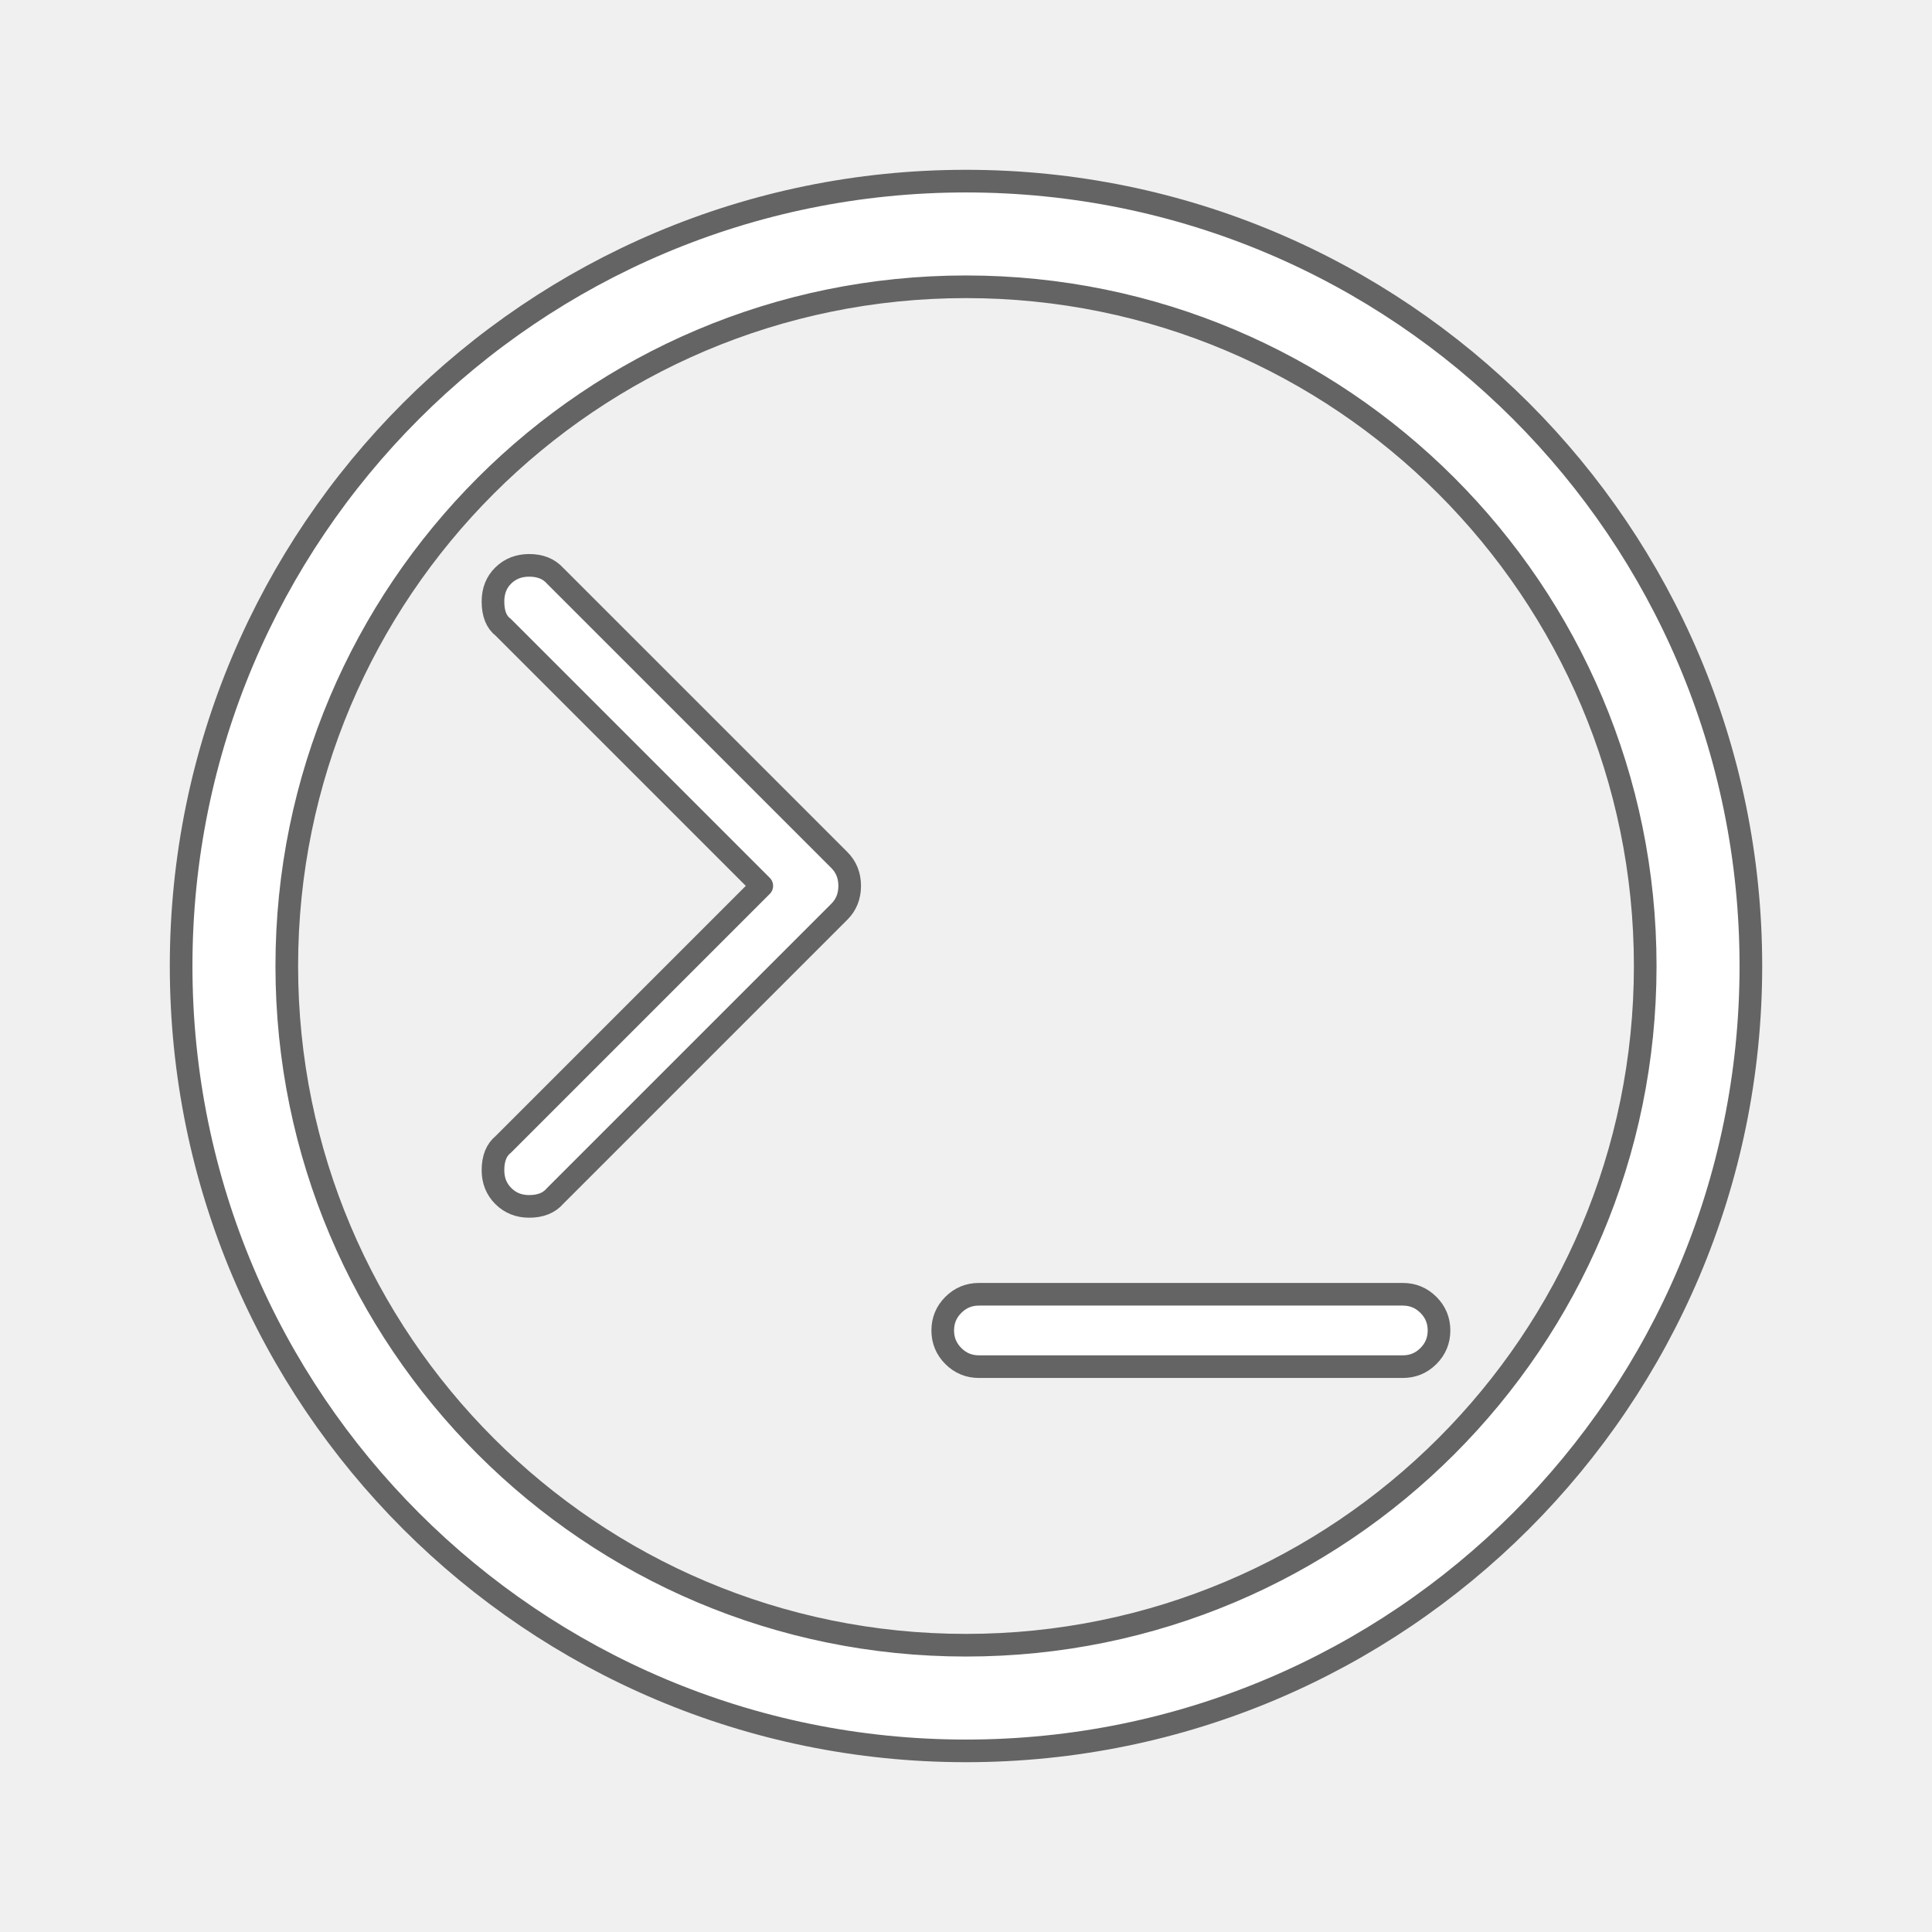
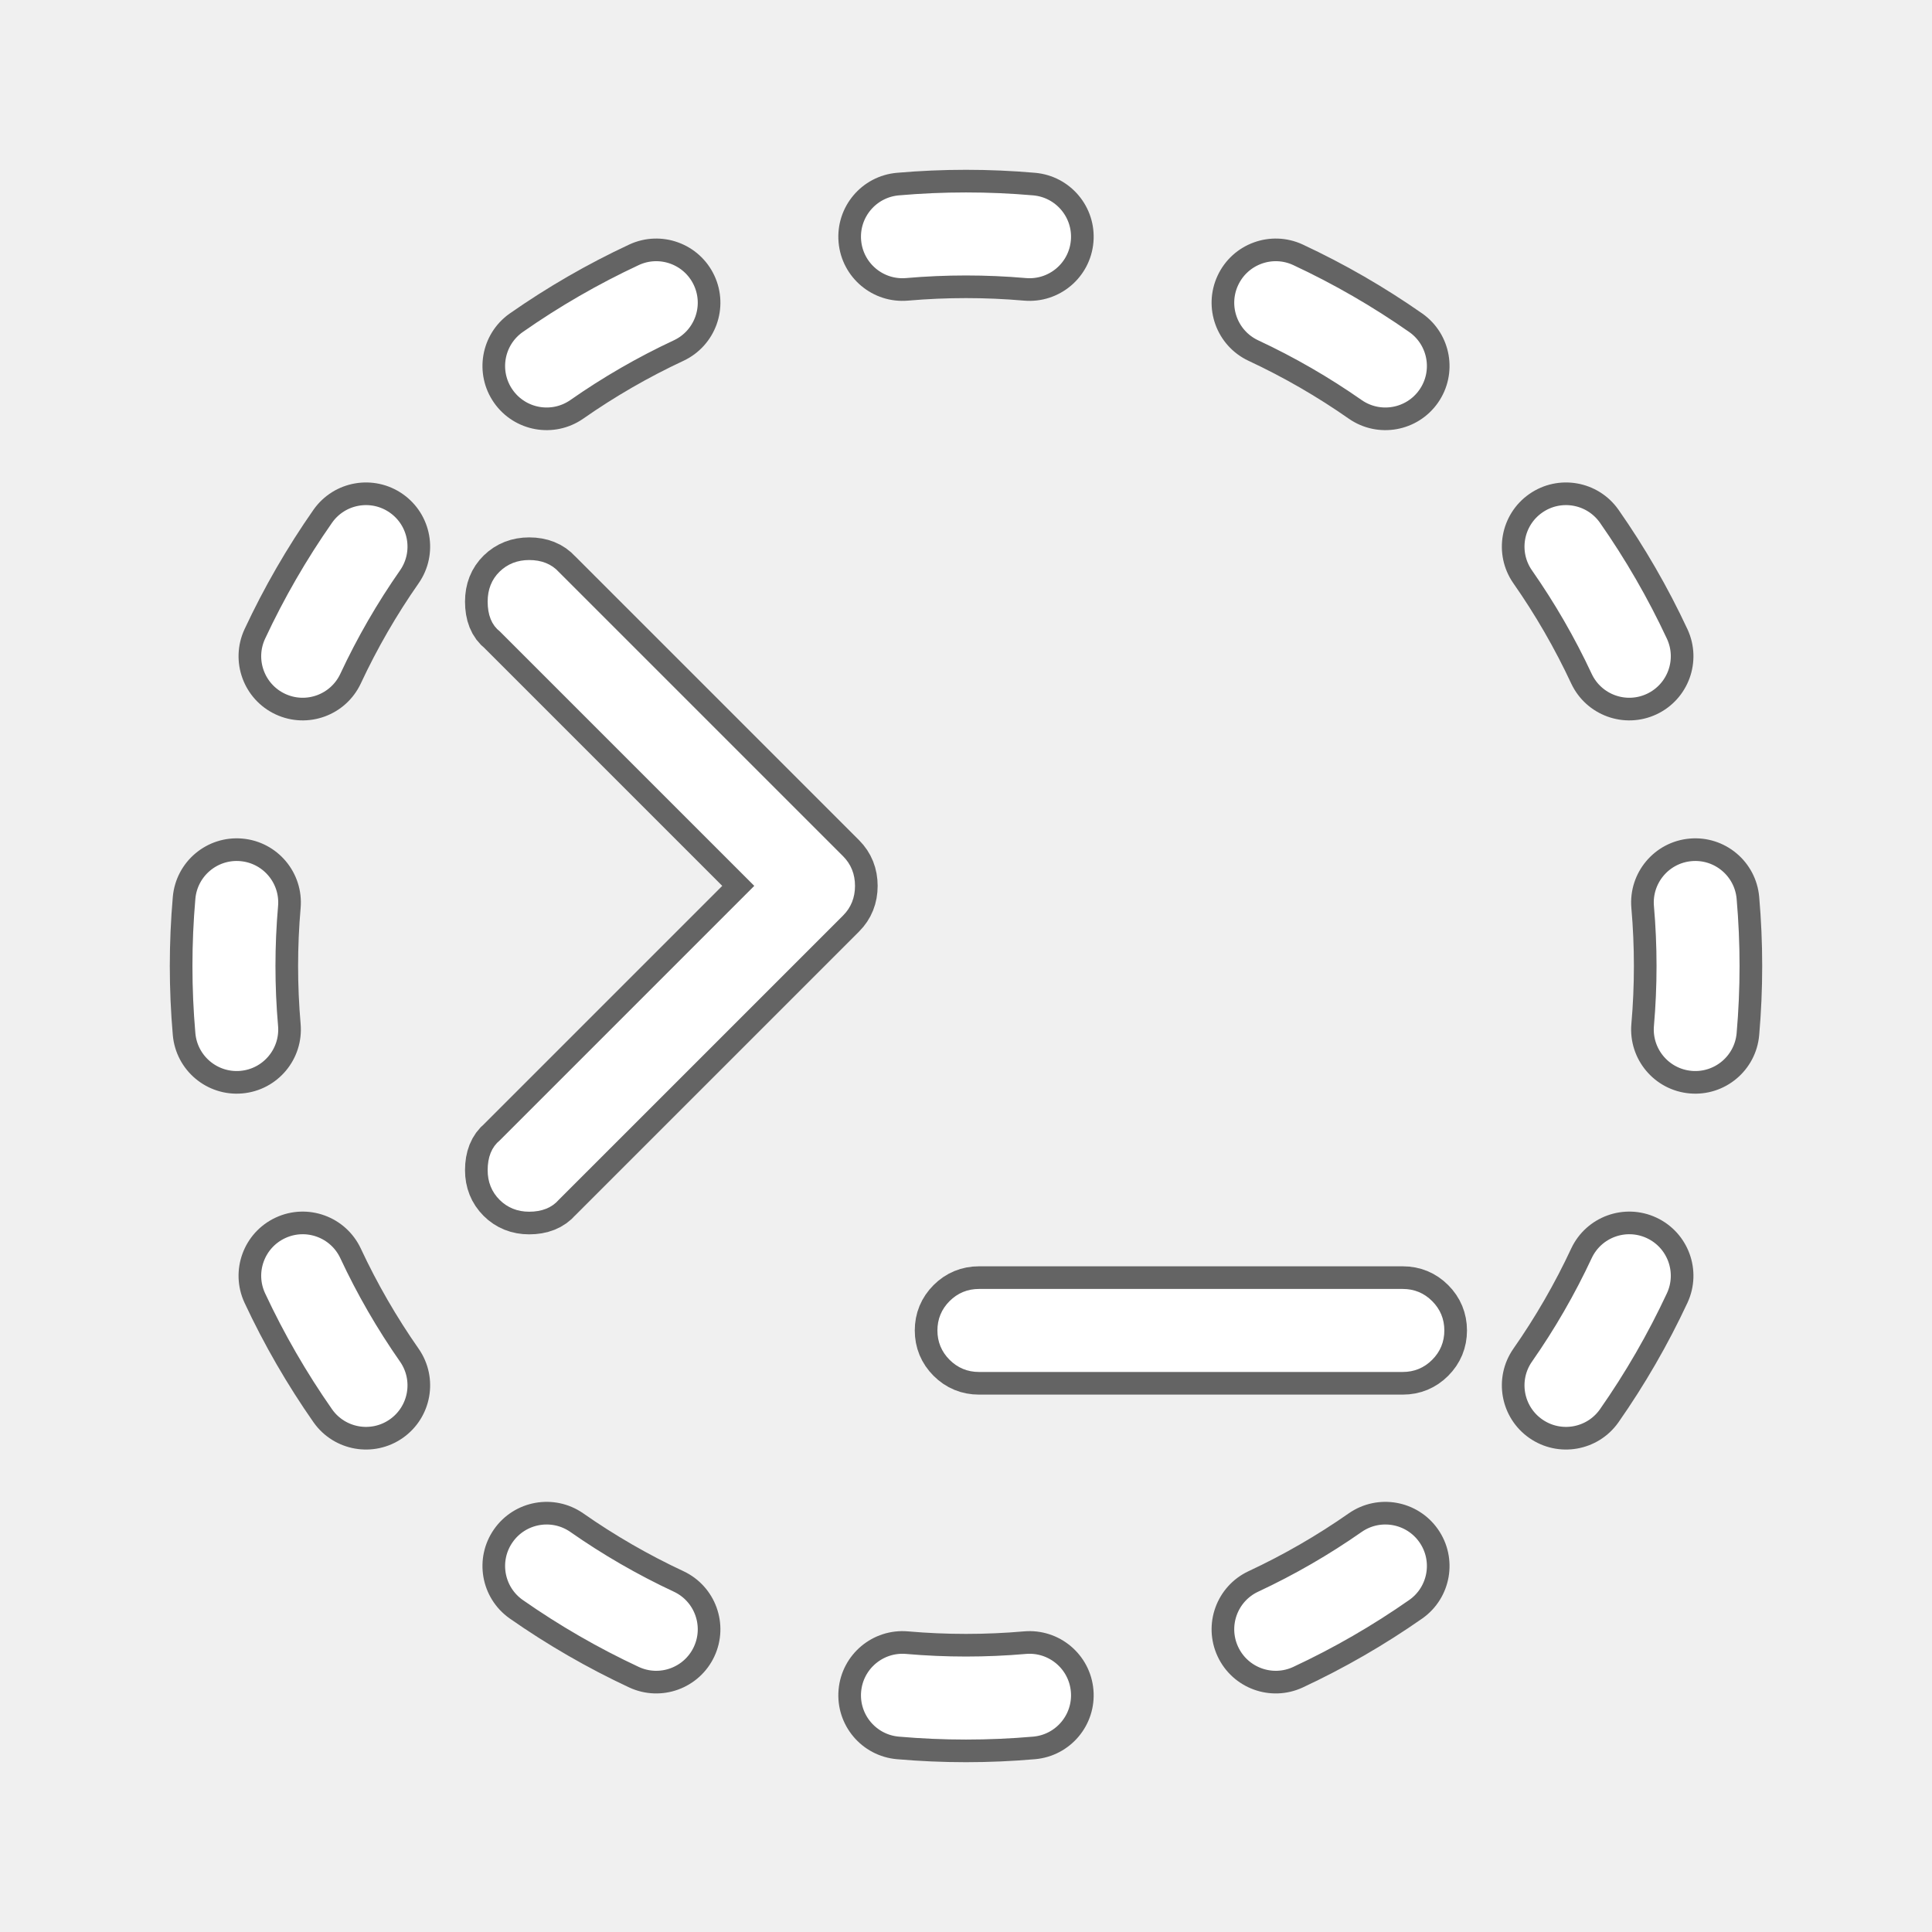
<svg xmlns="http://www.w3.org/2000/svg" width="512" height="512" viewBox="0 0 512 512" role="img" aria-labelledby="title description">
-   <g fill="#ffffff" stroke="#646464" stroke-width="6" stroke-linejoin="round">
-     <path id="frame" d="M464 256A208 208 0 1 0 48 256A208 208 0 1 0 464 256ZM436 256A180 180 0 1 0 76 256A180 180 0 1 0 436 256Z" fill-rule="evenodd" />
-     <path id="prompt" d="M140.235 319.705Q136.125 319.705 133.385 316.965Q130.645 314.225 130.645 310.115Q130.645 305.457 133.385 303.265L201.885 234.765L133.385 166.265Q130.645 164.21 130.645 159.415Q130.645 155.168 133.385 152.496Q136.125 149.825 140.235 149.825Q144.619 149.825 147.085 152.565L222.435 227.915Q225.175 230.655 225.175 234.765Q225.175 238.875 222.435 241.615L147.085 316.965Q144.756 319.705 140.235 319.705ZM371.765 362.175H259.425Q255.452 362.175 252.643 359.366Q249.835 356.558 249.835 352.585Q249.835 348.612 252.643 345.803Q255.452 342.995 259.425 342.995H371.765Q375.738 342.995 378.546 345.803Q381.355 348.612 381.355 352.585Q381.355 356.558 378.546 359.366Q375.738 362.175 371.765 362.175Z" />
+   <g id="frame" fill="#ffffff" stroke="#646464" stroke-width="6" stroke-linejoin="round">
+     <path id="frame-dash-00" d="M237.952 48.784A208 208 0 0 1 274.048 48.784A14 14 0 0 1 271.618 76.679A180 180 0 0 0 240.382 76.679A14 14 0 0 1 237.952 48.784Z" />
+     <path id="frame-dash-01" d="M343.978 67.522A208 208 0 0 1 375.237 85.57A14 14 0 0 1 359.186 108.512A180 180 0 0 0 332.135 92.894A14 14 0 0 1 343.978 67.522Z" />
+     <path id="frame-dash-02" d="M426.43 136.763A208 208 0 0 1 444.478 168.022A14 14 0 0 1 419.106 179.865A180 180 0 0 0 403.488 152.814A14 14 0 0 1 426.43 136.763Z" />
+     <path id="frame-dash-03" d="M463.216 237.952A208 208 0 0 1 463.216 274.048A14 14 0 0 1 435.321 271.618A180 180 0 0 0 435.321 240.382A14 14 0 0 1 463.216 237.952Z" />
+     <path id="frame-dash-04" d="M444.478 343.978A208 208 0 0 1 426.43 375.237A14 14 0 0 1 403.488 359.186A180 180 0 0 0 419.106 332.135A14 14 0 0 1 444.478 343.978Z" />
+     <path id="frame-dash-05" d="M375.237 426.43A208 208 0 0 1 343.978 444.478A14 14 0 0 1 332.135 419.106A180 180 0 0 0 359.186 403.488A14 14 0 0 1 375.237 426.43Z" />
+     <path id="frame-dash-06" d="M274.048 463.216A208 208 0 0 1 237.952 463.216A14 14 0 0 1 240.382 435.321A180 180 0 0 0 271.618 435.321A14 14 0 0 1 274.048 463.216Z" />
+     <path id="frame-dash-07" d="M168.022 444.478A208 208 0 0 1 136.763 426.43A14 14 0 0 1 152.814 403.488A180 180 0 0 0 179.865 419.106A14 14 0 0 1 168.022 444.478Z" />
+     <path id="frame-dash-08" d="M85.57 375.237A208 208 0 0 1 67.522 343.978A14 14 0 0 1 92.894 332.135A180 180 0 0 0 108.512 359.186A14 14 0 0 1 85.57 375.237Z" />
+     <path id="frame-dash-09" d="M48.784 274.048A208 208 0 0 1 48.784 237.952A14 14 0 0 1 76.679 240.382A180 180 0 0 0 76.679 271.618A14 14 0 0 1 48.784 274.048Z" />
+     <path id="frame-dash-10" d="M67.522 168.022A208 208 0 0 1 85.57 136.763A14 14 0 0 1 108.512 152.814A180 180 0 0 0 92.894 179.865A14 14 0 0 1 67.522 168.022Z" />
+     <path id="frame-dash-11" d="M136.763 85.57A208 208 0 0 1 168.022 67.522A14 14 0 0 1 179.865 92.894A180 180 0 0 0 152.814 108.512A14 14 0 0 1 136.763 85.57Z" />
+   </g>
+   <g id="prompt" stroke-linejoin="round" stroke-linecap="round">
+     <path id="prompt-outline" d="M140.235 319.705Q136.125 319.705 133.385 316.965Q130.645 314.225 130.645 310.115Q130.645 305.457 133.385 303.265L201.885 234.765L133.385 166.265Q130.645 164.21 130.645 159.415Q130.645 155.168 133.385 152.496Q136.125 149.825 140.235 149.825Q144.619 149.825 147.085 152.565L222.435 227.915Q225.175 230.655 225.175 234.765Q225.175 238.875 222.435 241.615L147.085 316.965Q144.756 319.705 140.235 319.705ZM371.765 362.175H259.425Q255.452 362.175 252.643 359.366Q249.835 356.558 249.835 352.585Q249.835 348.612 252.643 345.803Q255.452 342.995 259.425 342.995H371.765Q375.738 342.995 378.546 345.803Q381.355 348.612 381.355 352.585Q381.355 356.558 378.546 359.366Q375.738 362.175 371.765 362.175Z" fill="#646464" stroke="#646464" stroke-width="14.82" />
+     <path id="prompt-body" d="M140.235 319.705Q136.125 319.705 133.385 316.965Q130.645 314.225 130.645 310.115Q130.645 305.457 133.385 303.265L201.885 234.765L133.385 166.265Q130.645 164.21 130.645 159.415Q130.645 155.168 133.385 152.496Q136.125 149.825 140.235 149.825Q144.619 149.825 147.085 152.565L222.435 227.915Q225.175 230.655 225.175 234.765Q225.175 238.875 222.435 241.615L147.085 316.965Q144.756 319.705 140.235 319.705ZM371.765 362.175H259.425Q255.452 362.175 252.643 359.366Q249.835 356.558 249.835 352.585Q249.835 348.612 252.643 345.803Q255.452 342.995 259.425 342.995H371.765Q375.738 342.995 378.546 345.803Q381.355 348.612 381.355 352.585Q381.355 356.558 378.546 359.366Q375.738 362.175 371.765 362.175Z" fill="#ffffff" stroke="#ffffff" stroke-width="2.82" />
  </g>
</svg>
